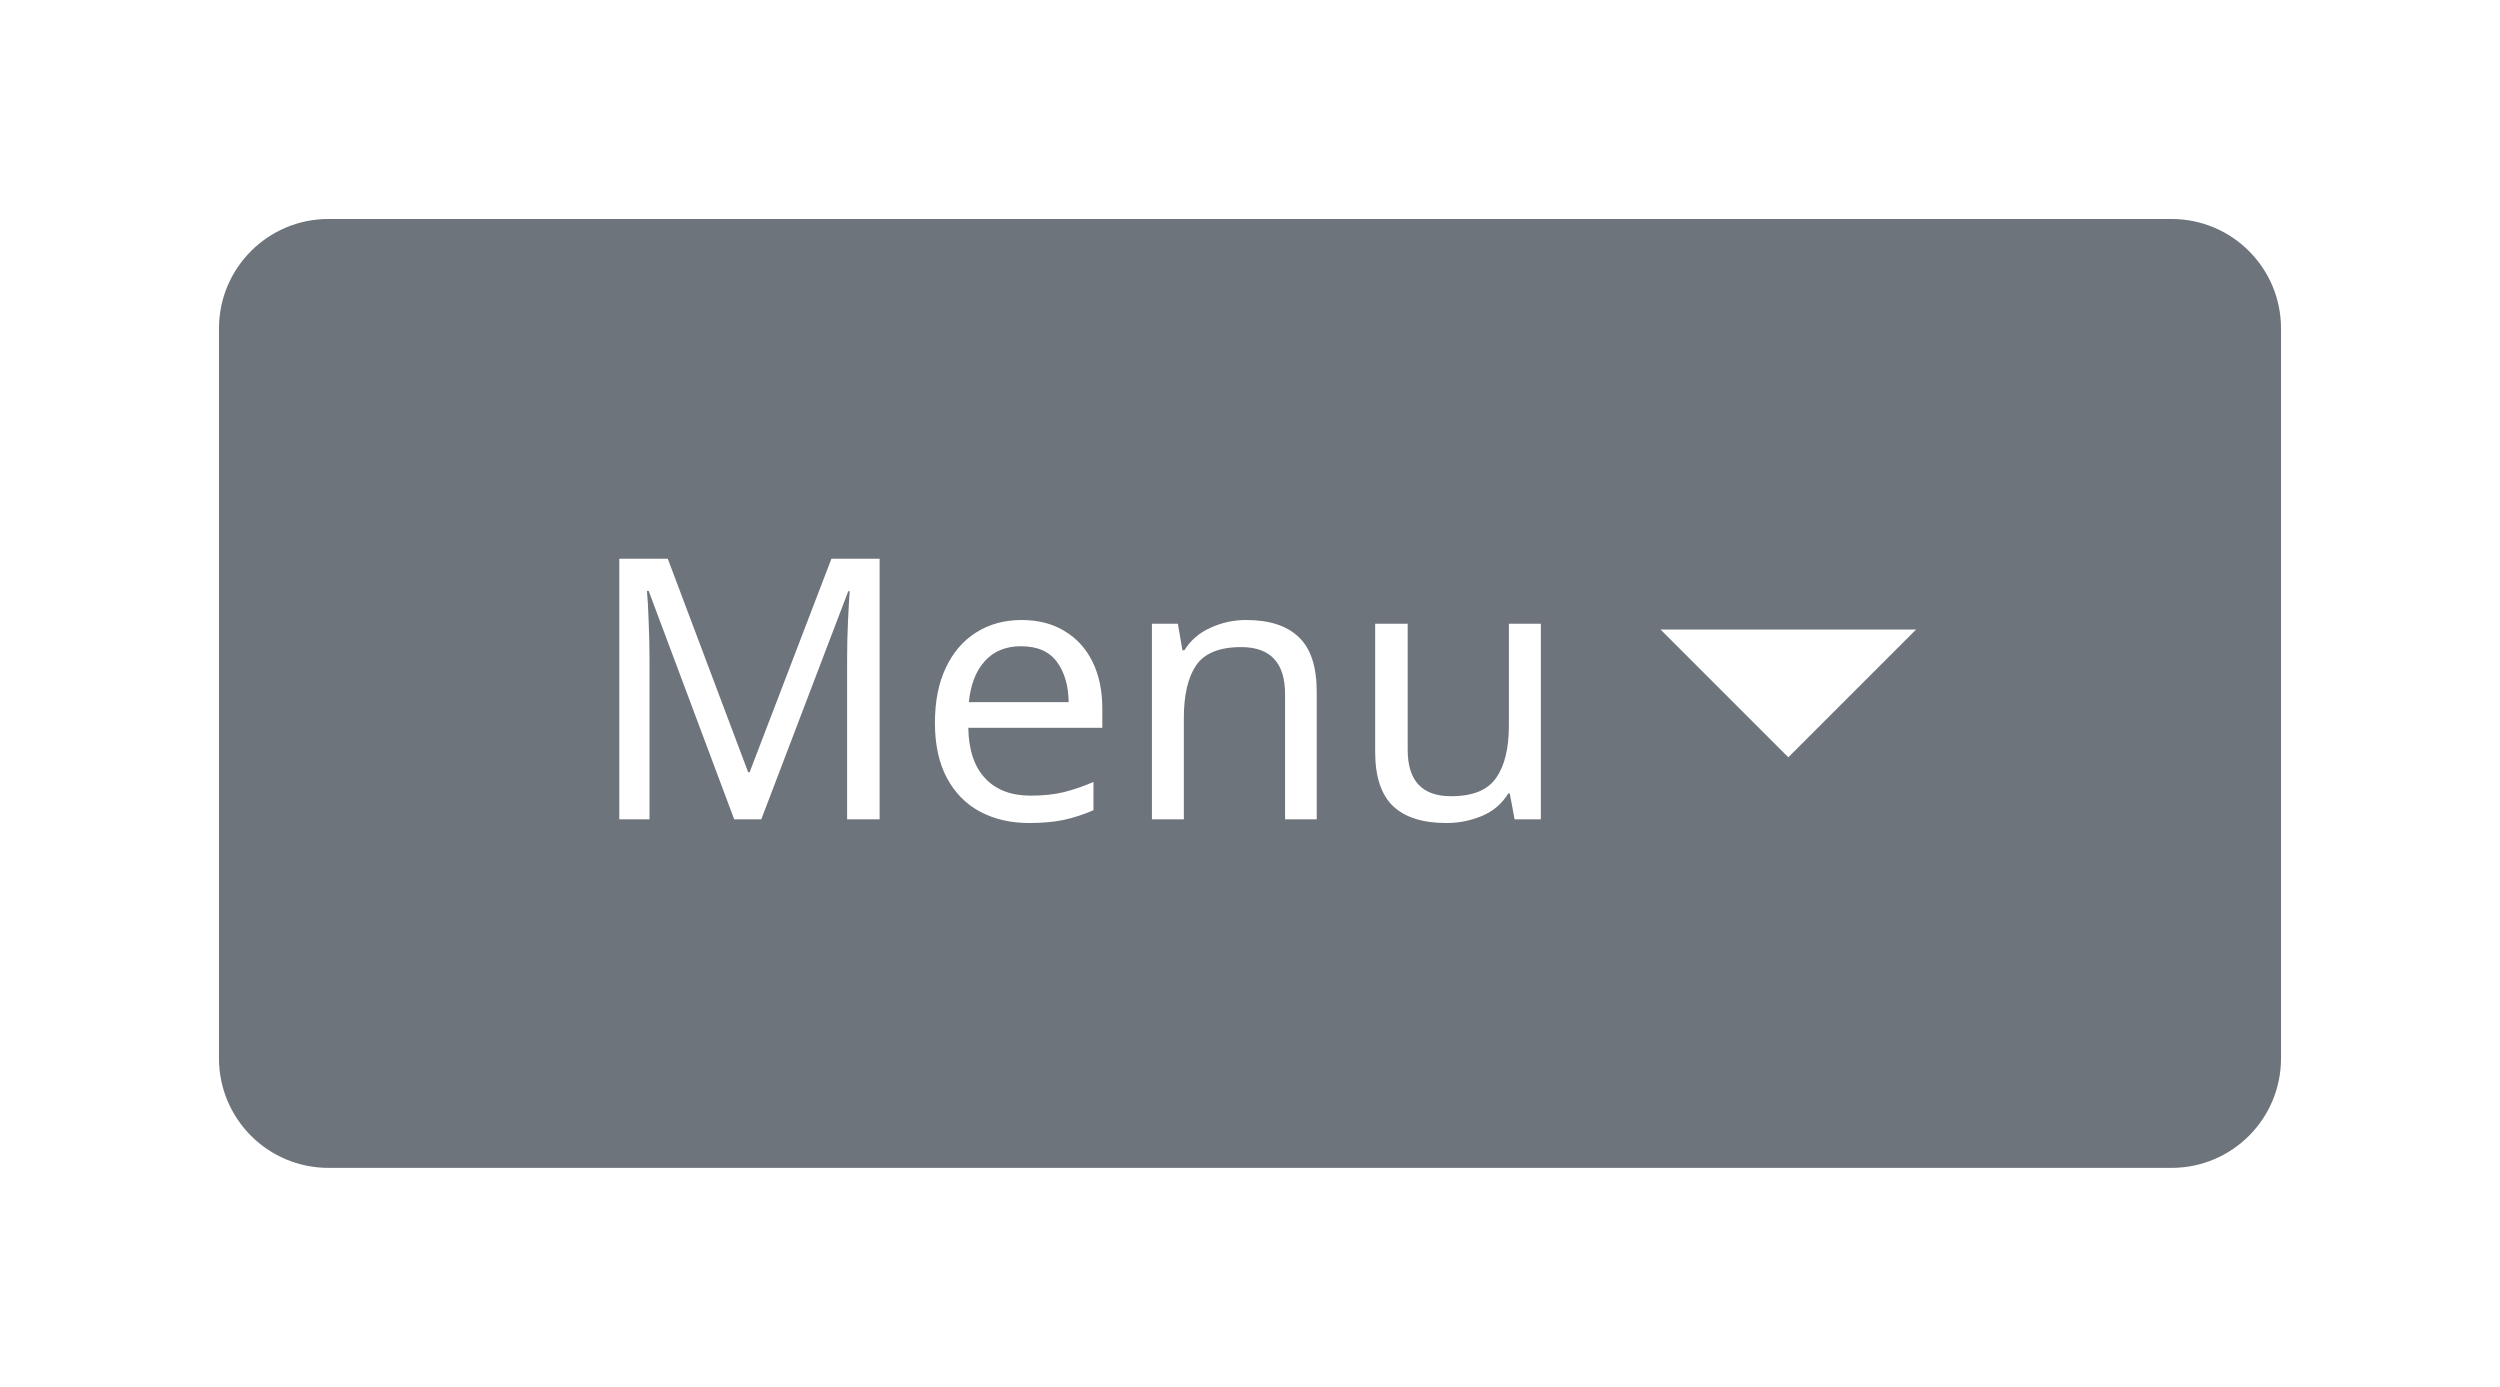
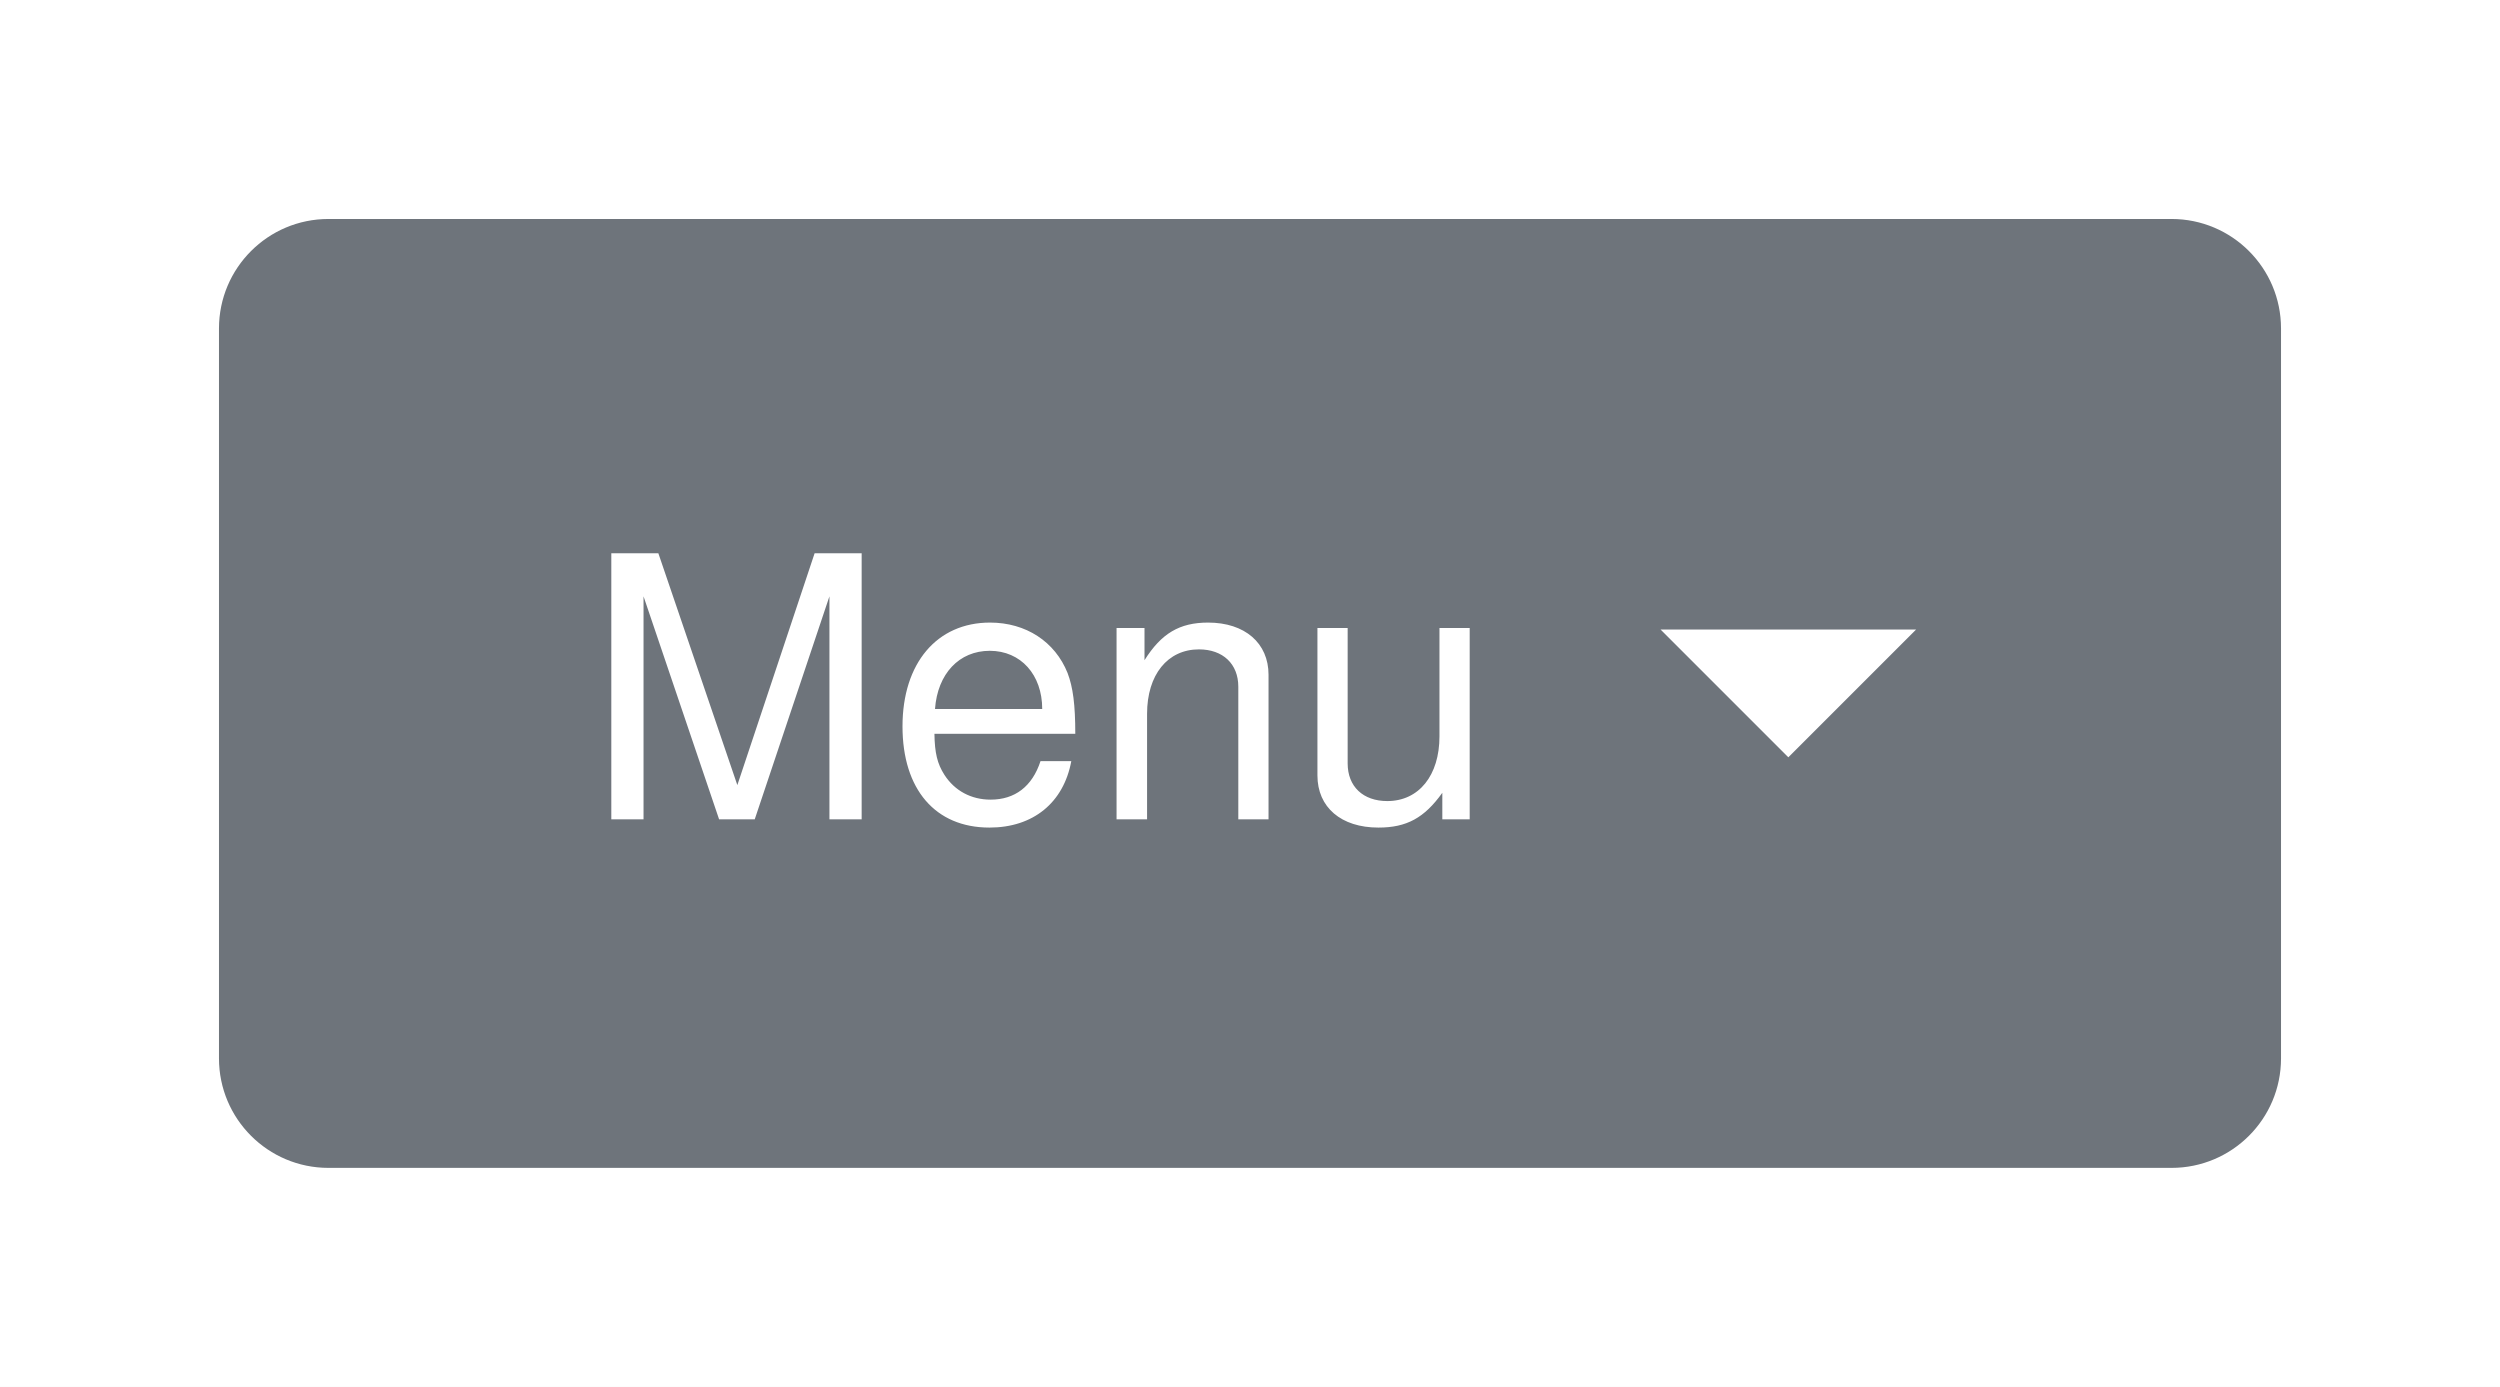
<svg xmlns="http://www.w3.org/2000/svg" role="image img" width="137" height="76" viewBox="0 0 137 76" fill="none">
  <rect width="137" height="76" fill="white" />
  <rect x="12" y="12" width="113" height="52" rx="6" fill="#6E747B" />
-   <text fill="white" style="white-space: pre" font-family="sans-serif" font-size="20">
+   <text fill="white" style="white-space: pre" font-family="Helvetica" font-size="20">
    <tspan x="32" y="44.899">Menu</tspan>
  </text>
  <path d="M105 34.5H91L98 41.5L105 34.5Z" fill="white" />
</svg>
